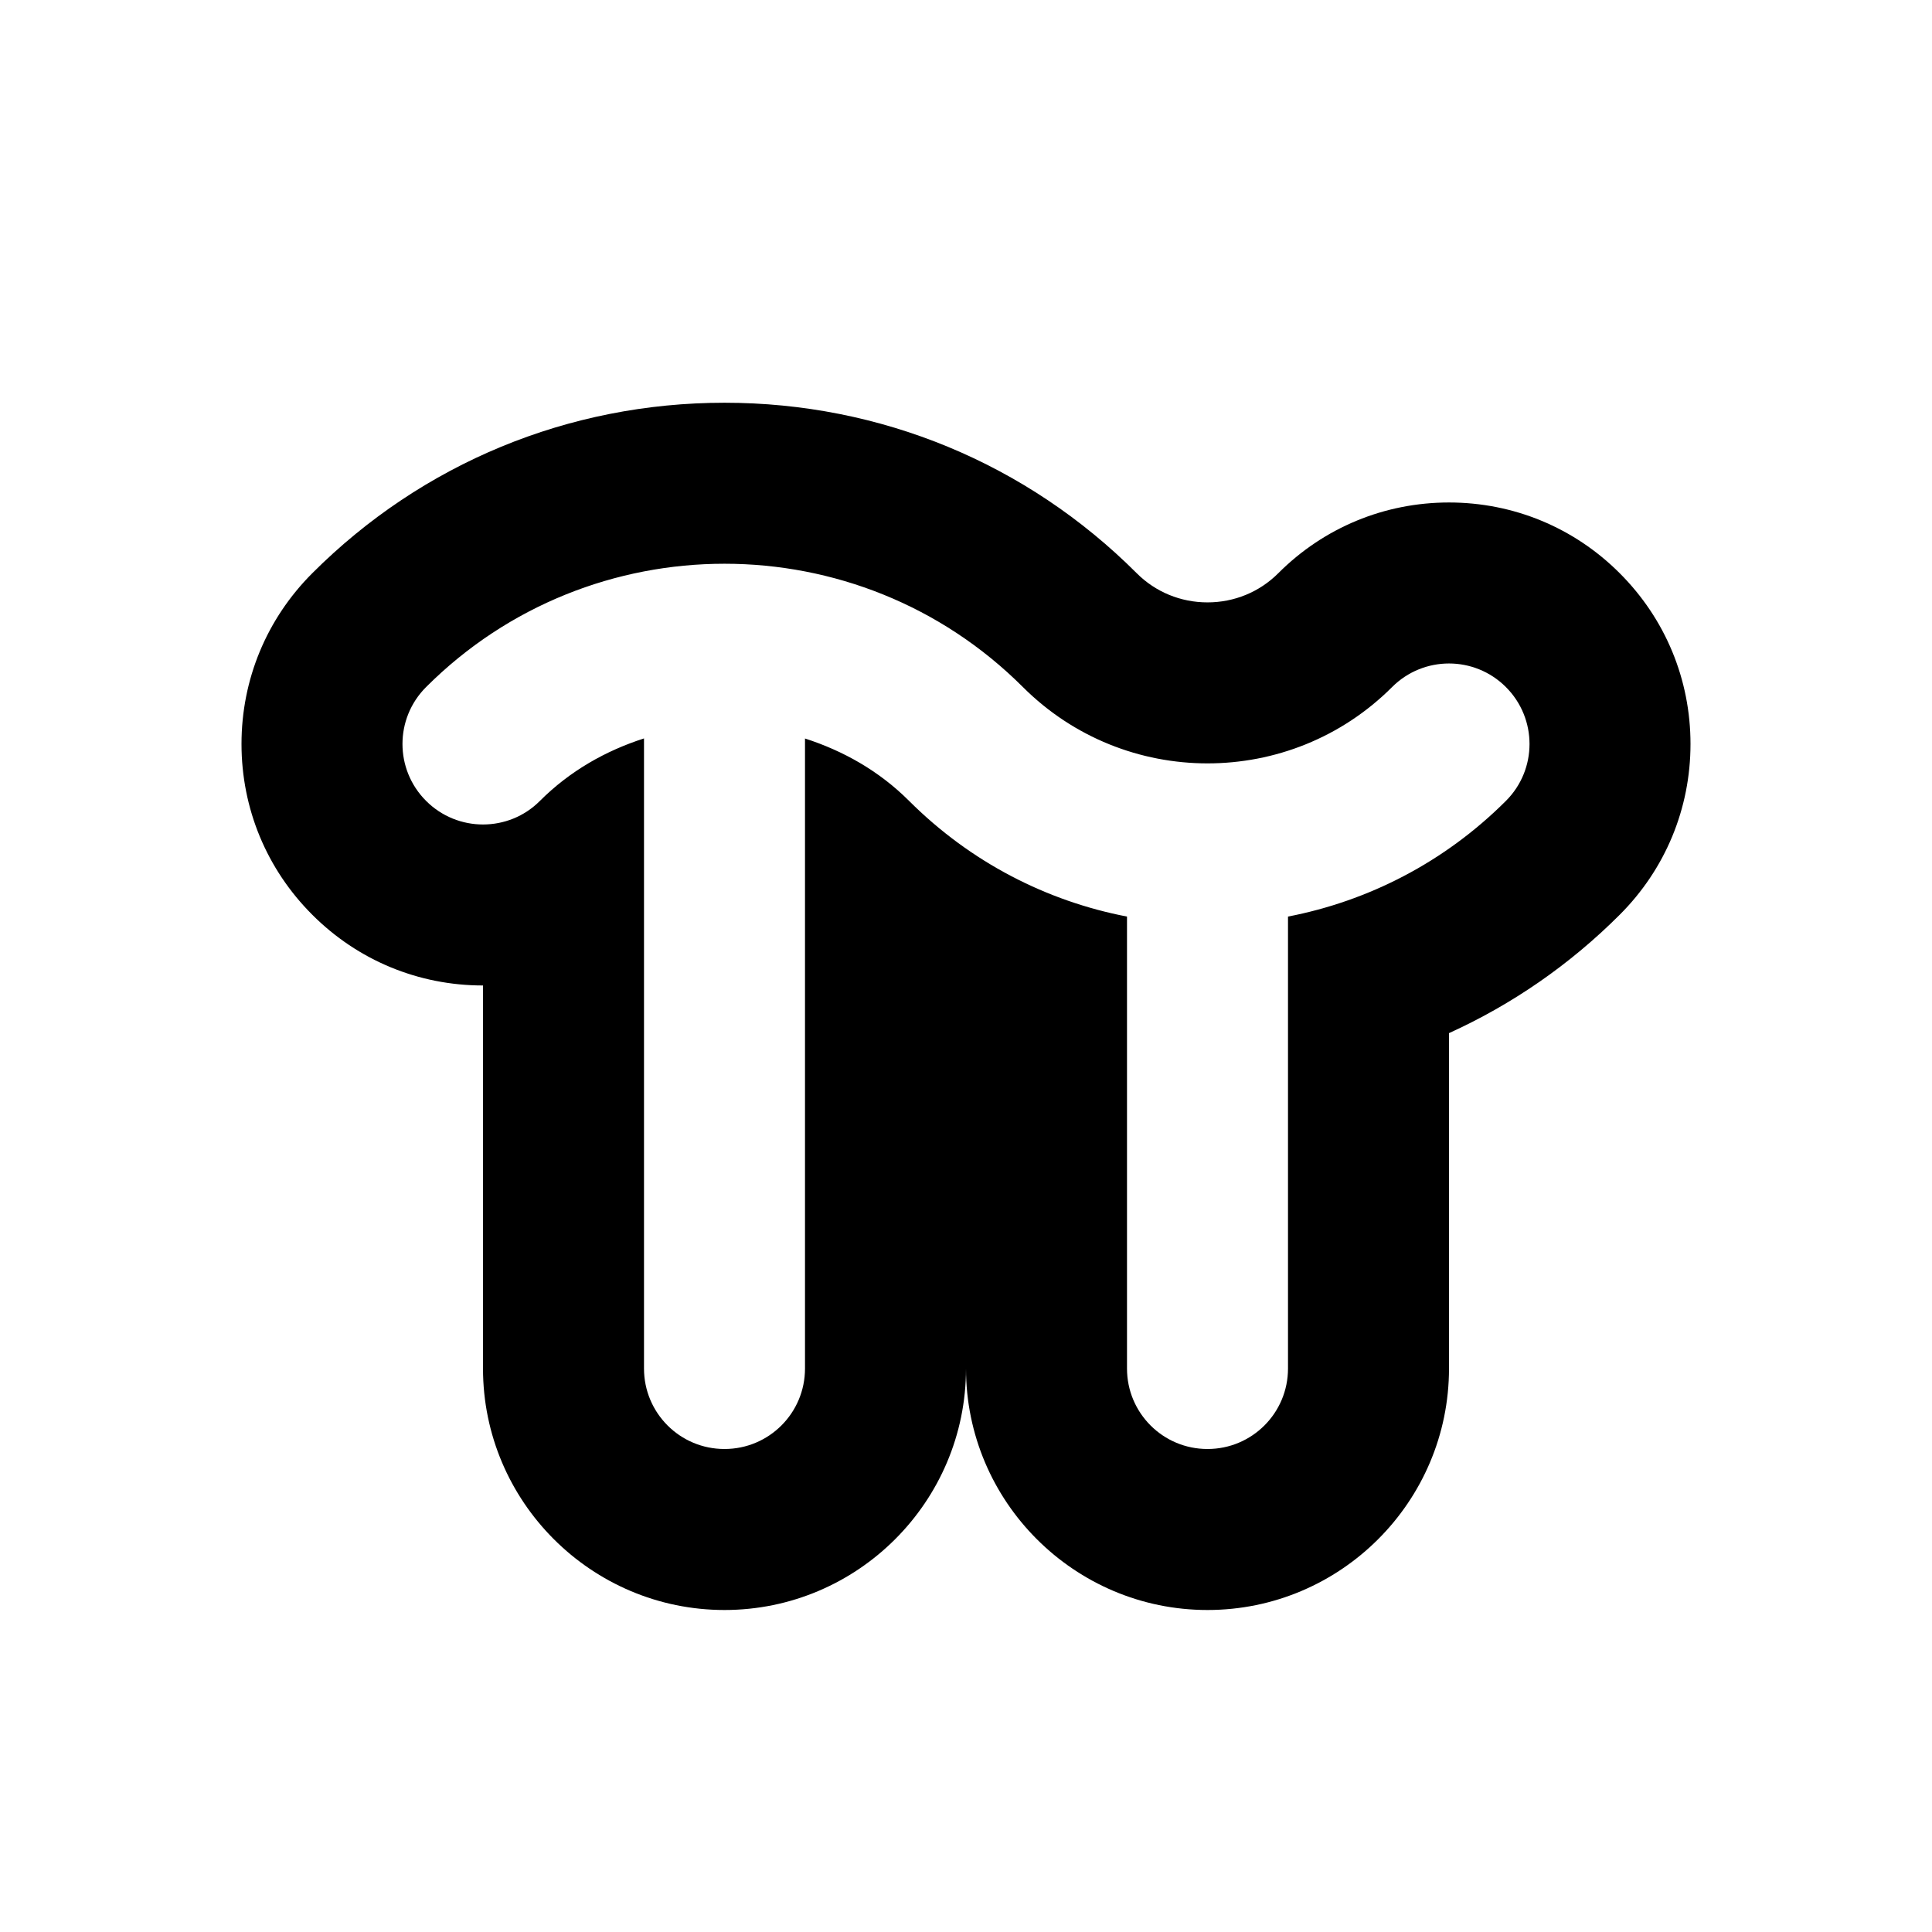
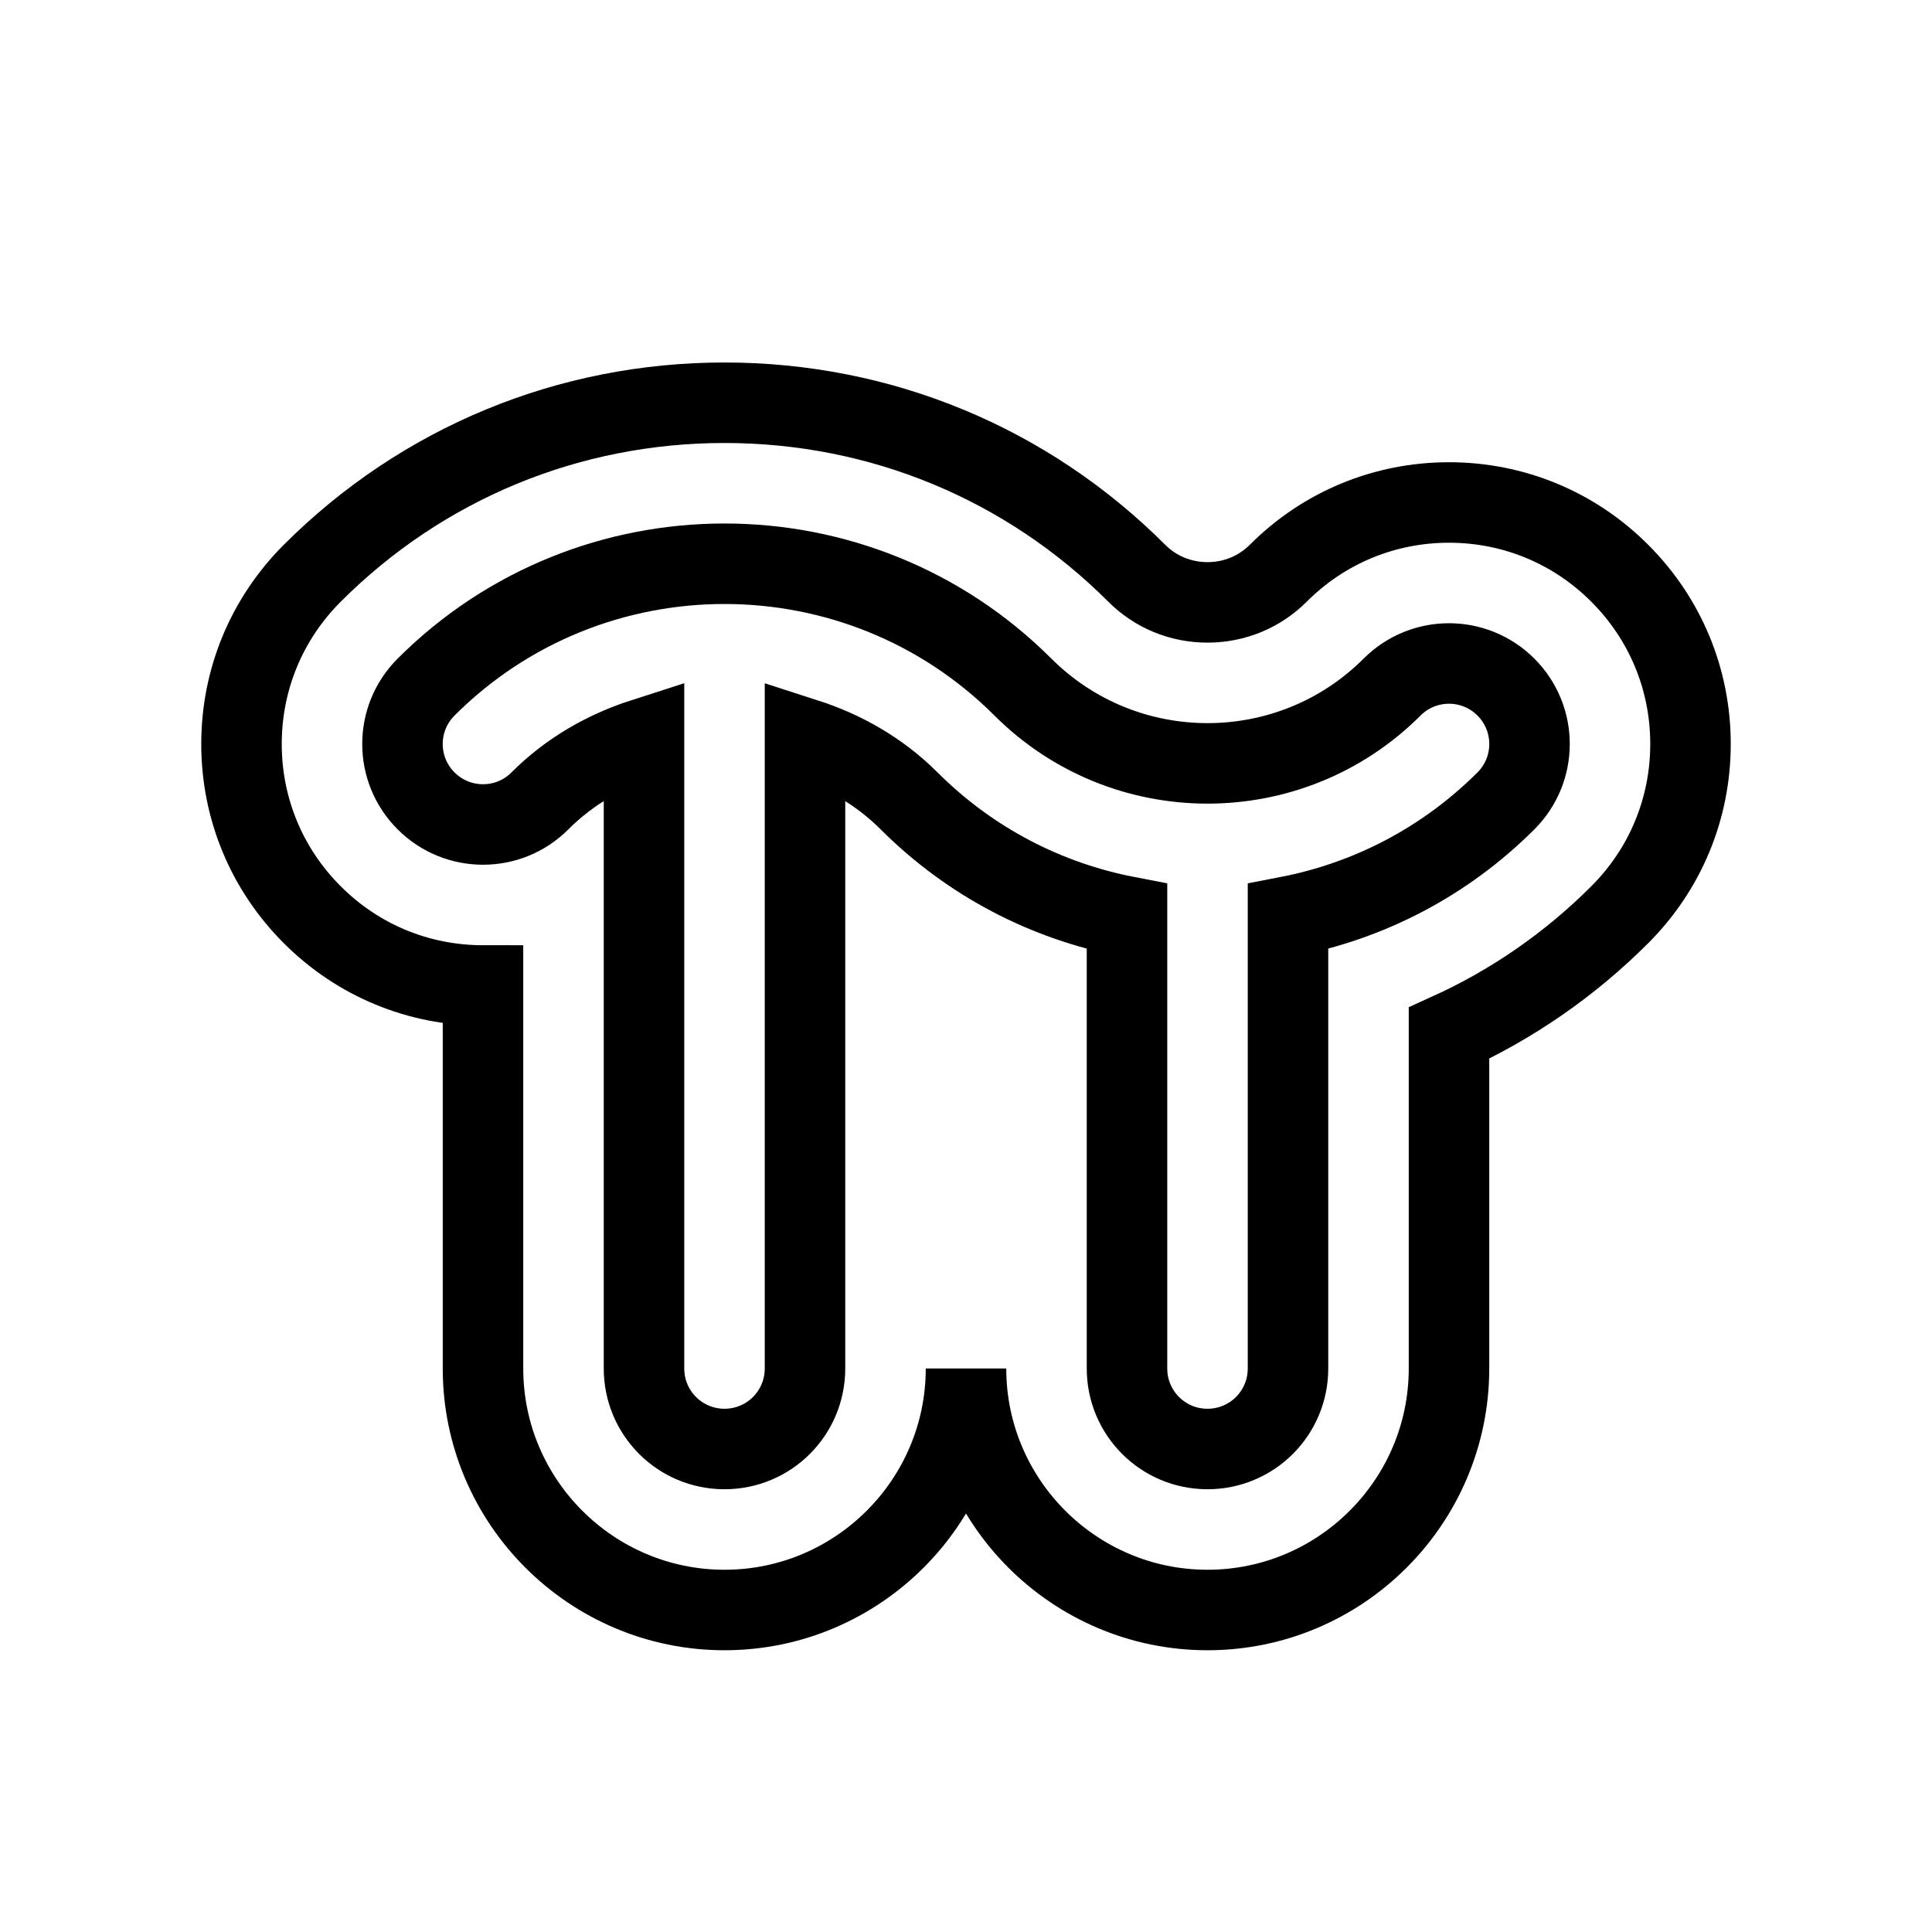
- <svg xmlns="http://www.w3.org/2000/svg" version="1.2" baseProfile="tiny" viewBox="0 0 24 24" fill="currentColor">
+ <svg xmlns="http://www.w3.org/2000/svg" version="1.2" baseProfile="tiny" viewBox="0 0 24 24" fill="none" stroke="currentColor">
  <path d="M20.121 7.121c-.566-.567-1.32-.879-2.121-.879s-1.555.312-2.121.879c-.233.233-.546.362-.879.362s-.646-.129-.879-.362c-1.366-1.366-3.185-2.118-5.121-2.118s-3.755.752-5.121 2.118c-.567.567-.879 1.32-.879 2.121s.312 1.555.879 2.121c.566.567 1.32.879 2.121.879v4.758c0 1.654 1.346 3 3 3s3-1.346 3-3c0 1.654 1.346 3 3 3s3-1.346 3-3v-4.166c.784-.356 1.501-.851 2.12-1.47.568-.567.88-1.321.88-2.122s-.312-1.554-.879-2.121zm-1.414 2.828c-.768.767-1.715 1.245-2.707 1.437v5.614c0 .553-.447 1-1 1s-1-.447-1-1v-5.614c-.992-.191-1.939-.67-2.707-1.437-.374-.374-.821-.623-1.293-.775v7.826c0 .553-.447 1-1 1s-1-.447-1-1v-7.827c-.473.152-.919.402-1.293.776-.195.196-.451.293-.707.293s-.512-.098-.707-.293c-.391-.391-.391-1.023 0-1.414 1.021-1.021 2.364-1.532 3.707-1.532s2.685.511 3.707 1.532c.633.632 1.463.948 2.293.948.831 0 1.661-.316 2.293-.948.195-.195.451-.293.707-.293s.512.098.707.293c.391.391.391 1.024 0 1.414z" />
</svg>
